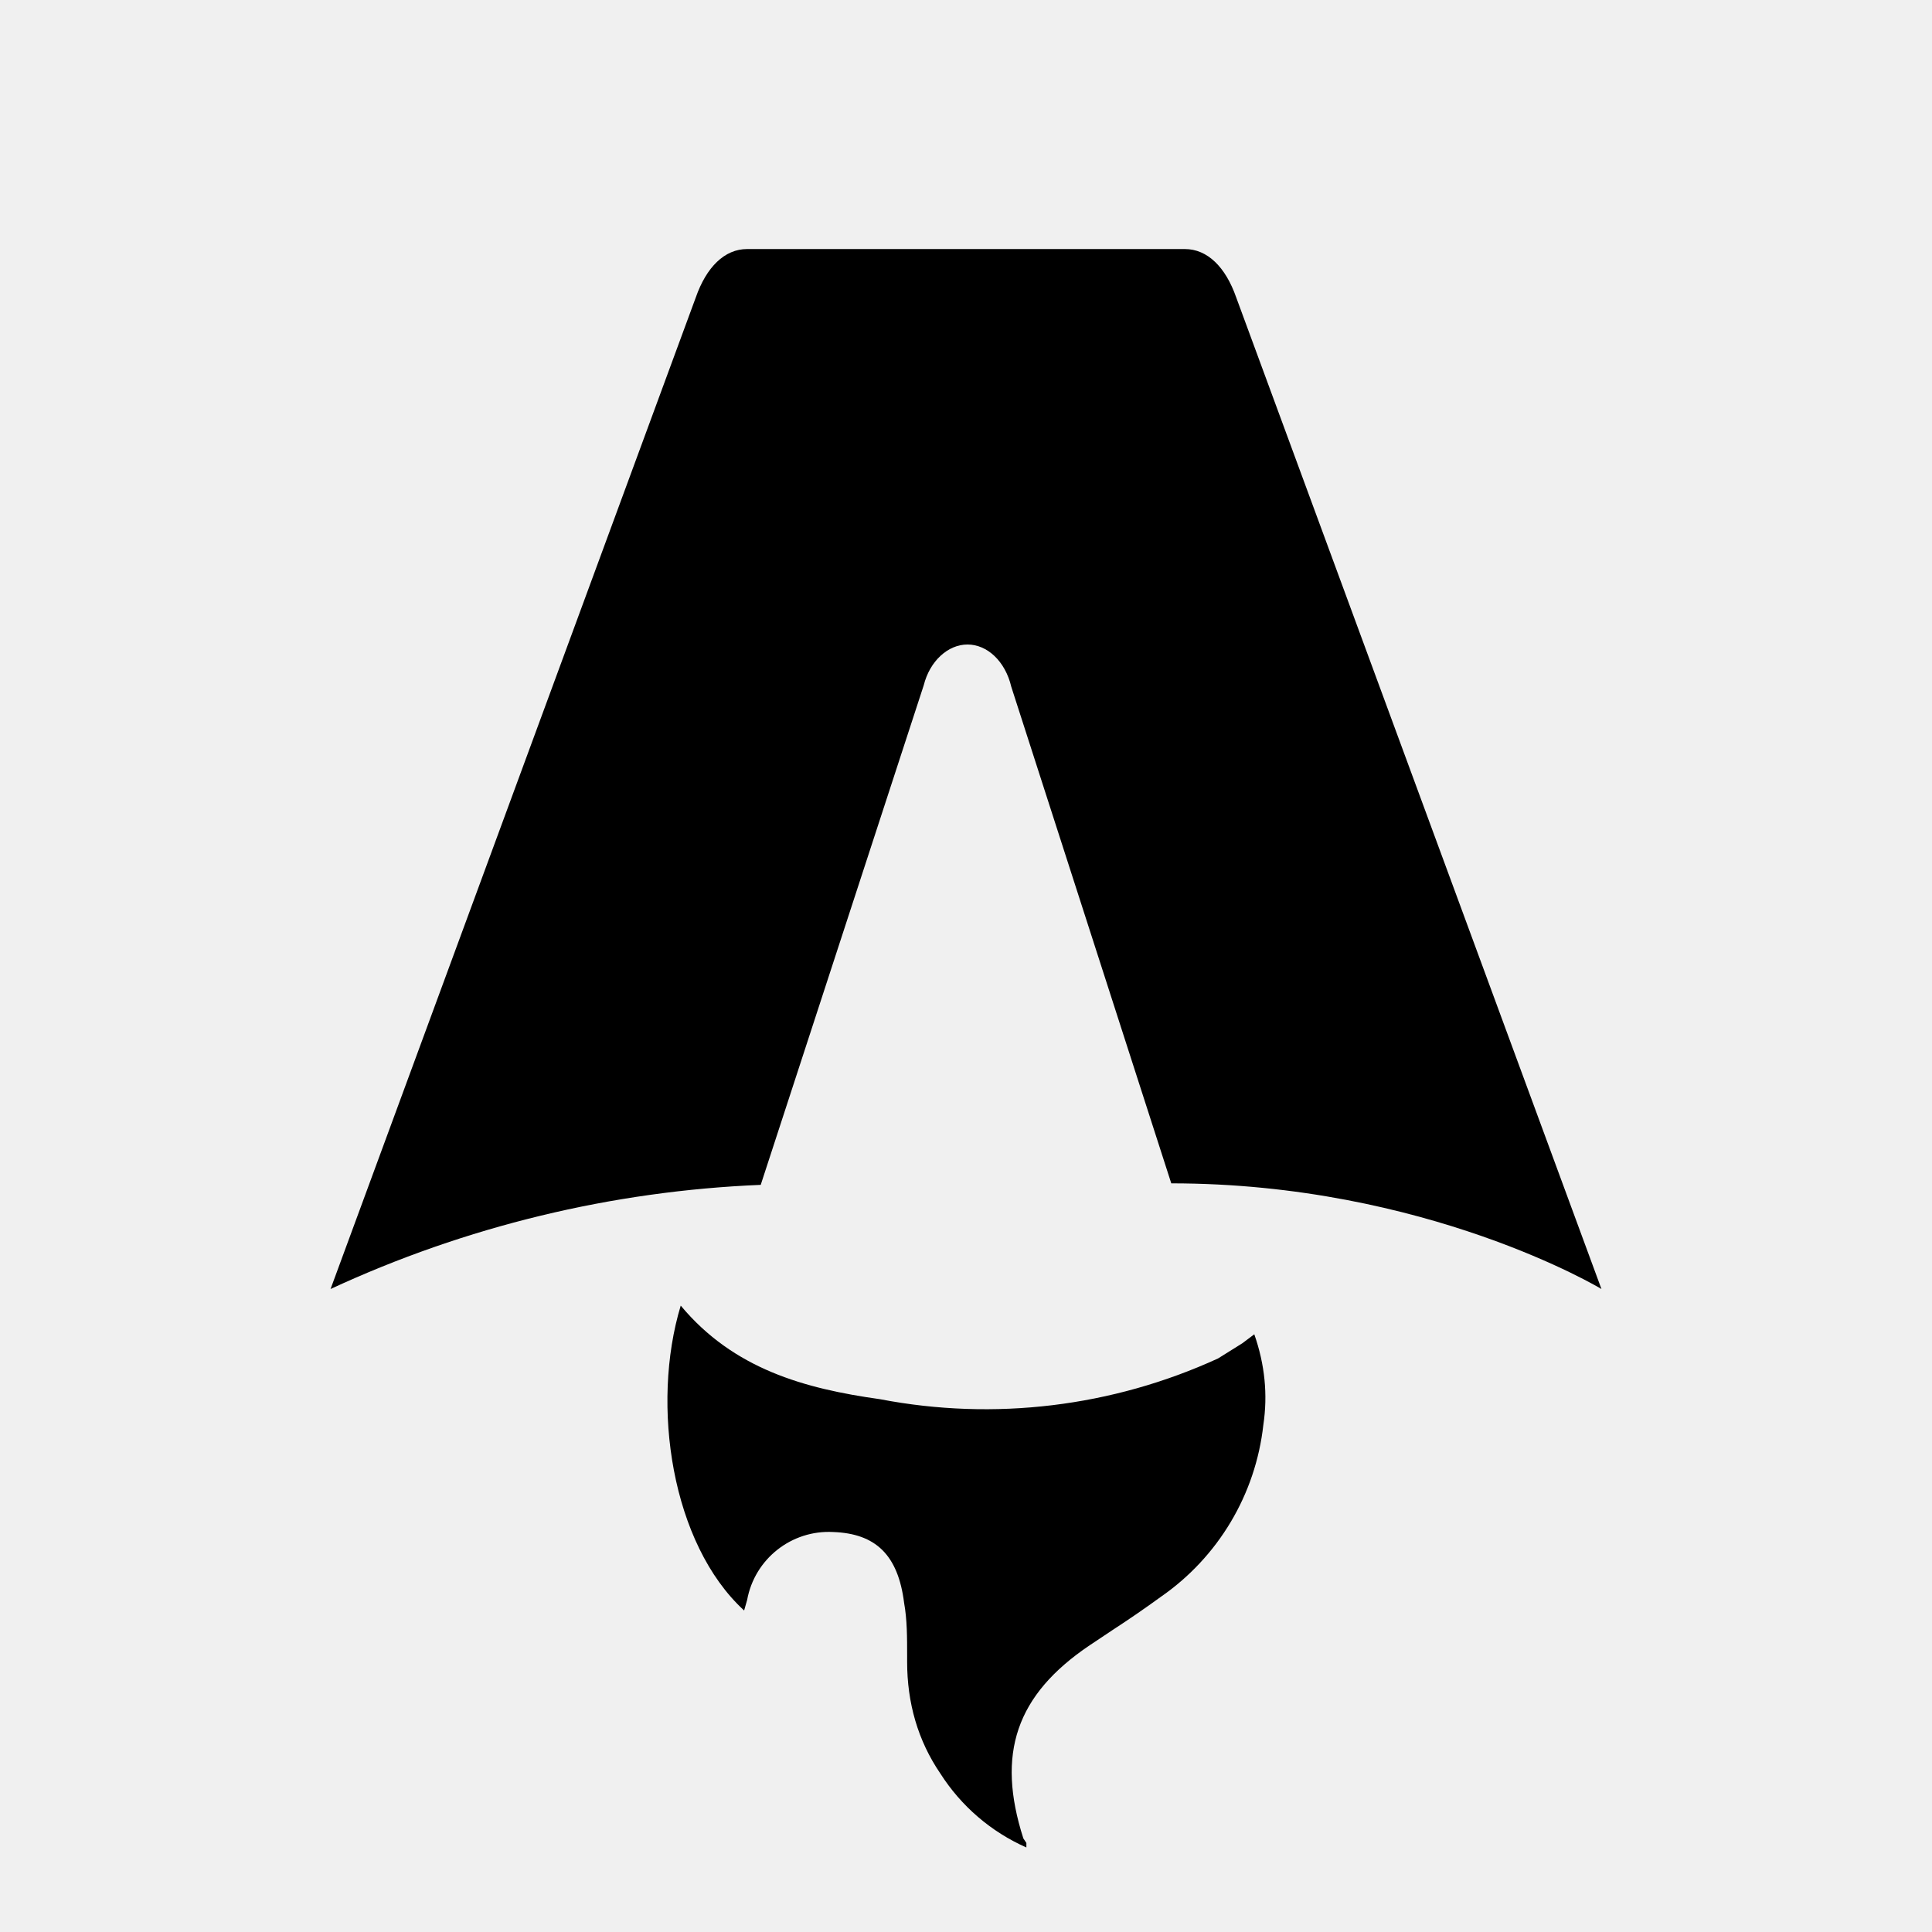
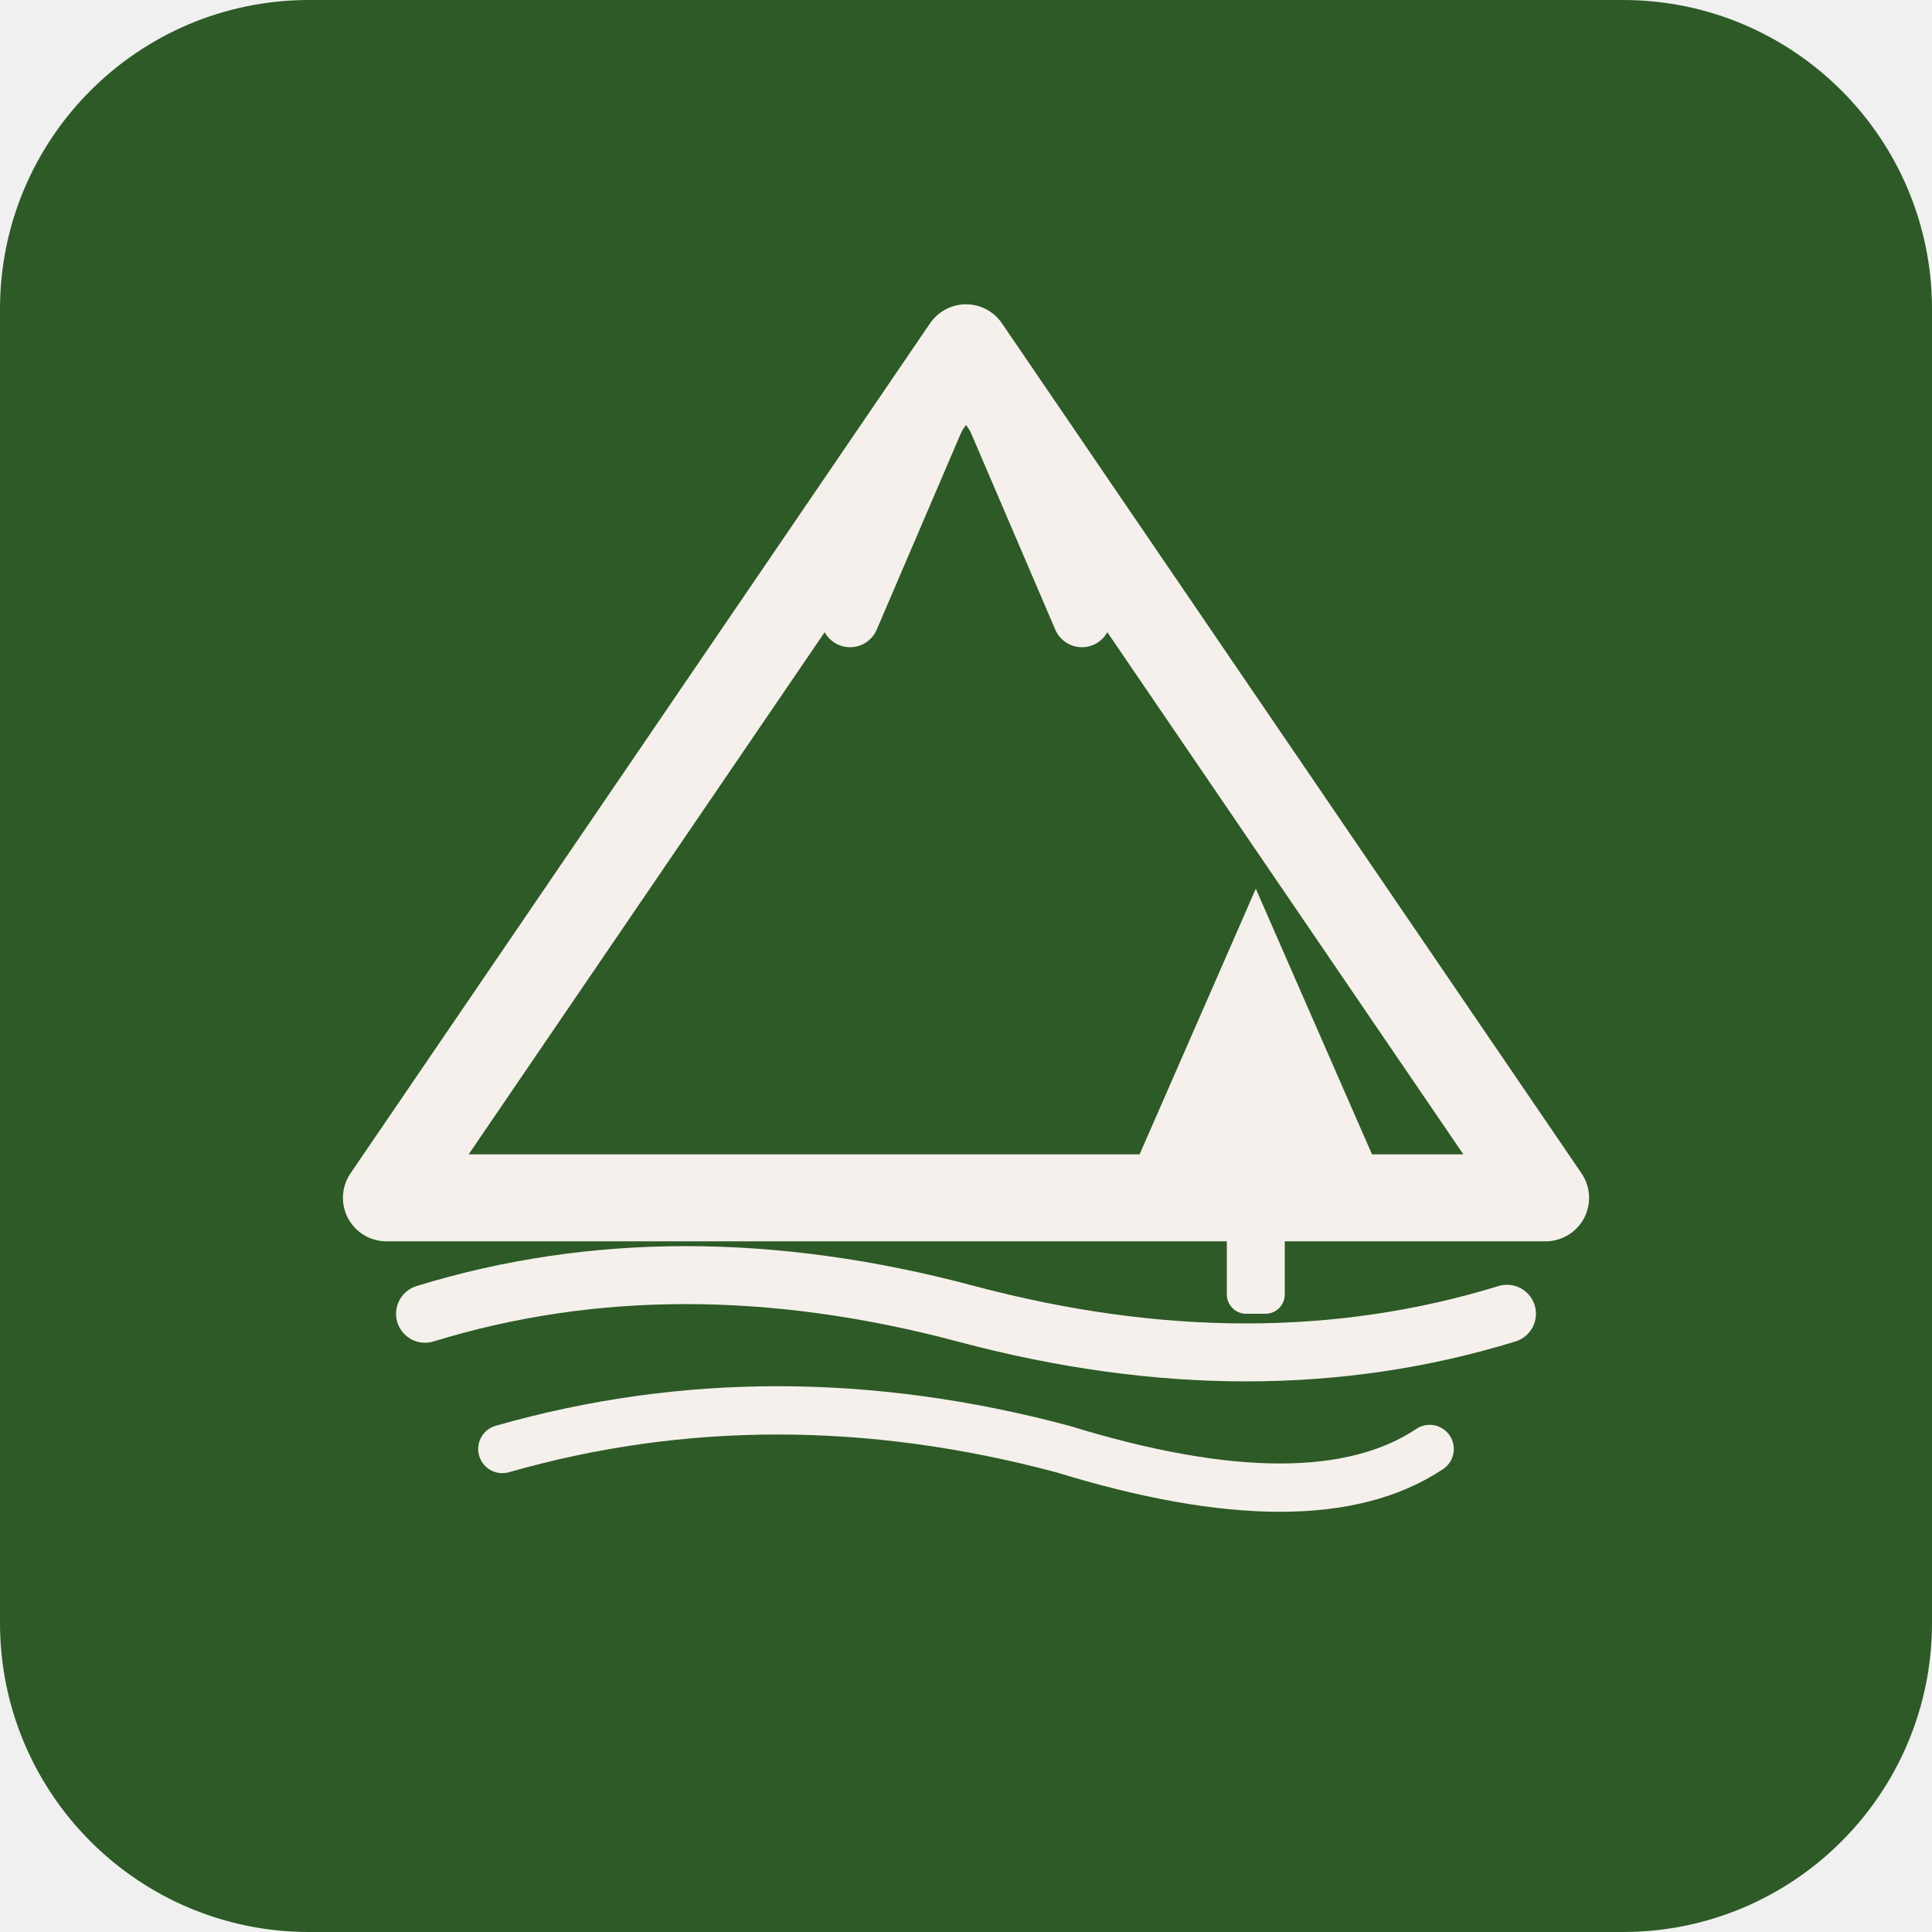
- <svg xmlns="http://www.w3.org/2000/svg" fill="none" viewBox="0 0 128 128">
-   <path d="M50.4 78.5a75.1 75.1 0 0 0-28.5 6.9l24.2-65.7c.7-2 1.9-3.2 3.4-3.2h29c1.5 0 2.7 1.2 3.4 3.2l24.2 65.7s-11.6-7-28.5-7L67 45.5c-.4-1.7-1.6-2.8-2.9-2.8-1.3 0-2.5 1.1-2.9 2.7L50.4 78.5Zm-1.1 28.2Zm-4.2-20.2c-2 6.6-.6 15.8 4.2 20.2a17.5 17.5 0 0 1 .2-.7 5.5 5.5 0 0 1 5.7-4.5c2.8.1 4.3 1.5 4.7 4.7.2 1.1.2 2.3.2 3.5v.4c0 2.7.7 5.2 2.2 7.4a13 13 0 0 0 5.7 4.9v-.3l-.2-.3c-1.8-5.6-.5-9.5 4.4-12.8l1.5-1a73 73 0 0 0 3.2-2.2 16 16 0 0 0 6.8-11.4c.3-2 .1-4-.6-6l-.8.6-1.6 1a37 37 0 0 1-22.4 2.7c-5-.7-9.7-2-13.2-6.2Z" />
-   <style>
-         path { fill: #000; }
-         @media (prefers-color-scheme: dark) {
-             path { fill: #FFF; }
-         }
-     </style>
+ <svg xmlns="http://www.w3.org/2000/svg" viewBox="0 0 100 100">
+   <rect width="100" height="100" rx="16" fill="#2D5A27" />
+   <path d="M50 18 L20 62 L80 62 Z" fill="none" stroke="#F5F0EB" stroke-width="4.5" stroke-linejoin="round" />
+   <path d="M50 18 L44 32 M50 18 L56 32" stroke="#F5F0EB" stroke-width="3" stroke-linecap="round" />
+   <path d="M22 68 Q35 64 50 68 Q65 72 78 68" stroke="#F5F0EB" stroke-width="3" stroke-linecap="round" fill="none" />
+   <path d="M26 75 Q40 71 55 75 Q68 79 74 75" stroke="#F5F0EB" stroke-width="2.5" stroke-linecap="round" fill="none" />
+   <path d="M72 62 L65 46 L58 62 Z" fill="#F5F0EB" />
+   <rect x="63.5" y="62" width="3" height="6" rx="1" fill="#F5F0EB" />
</svg>
